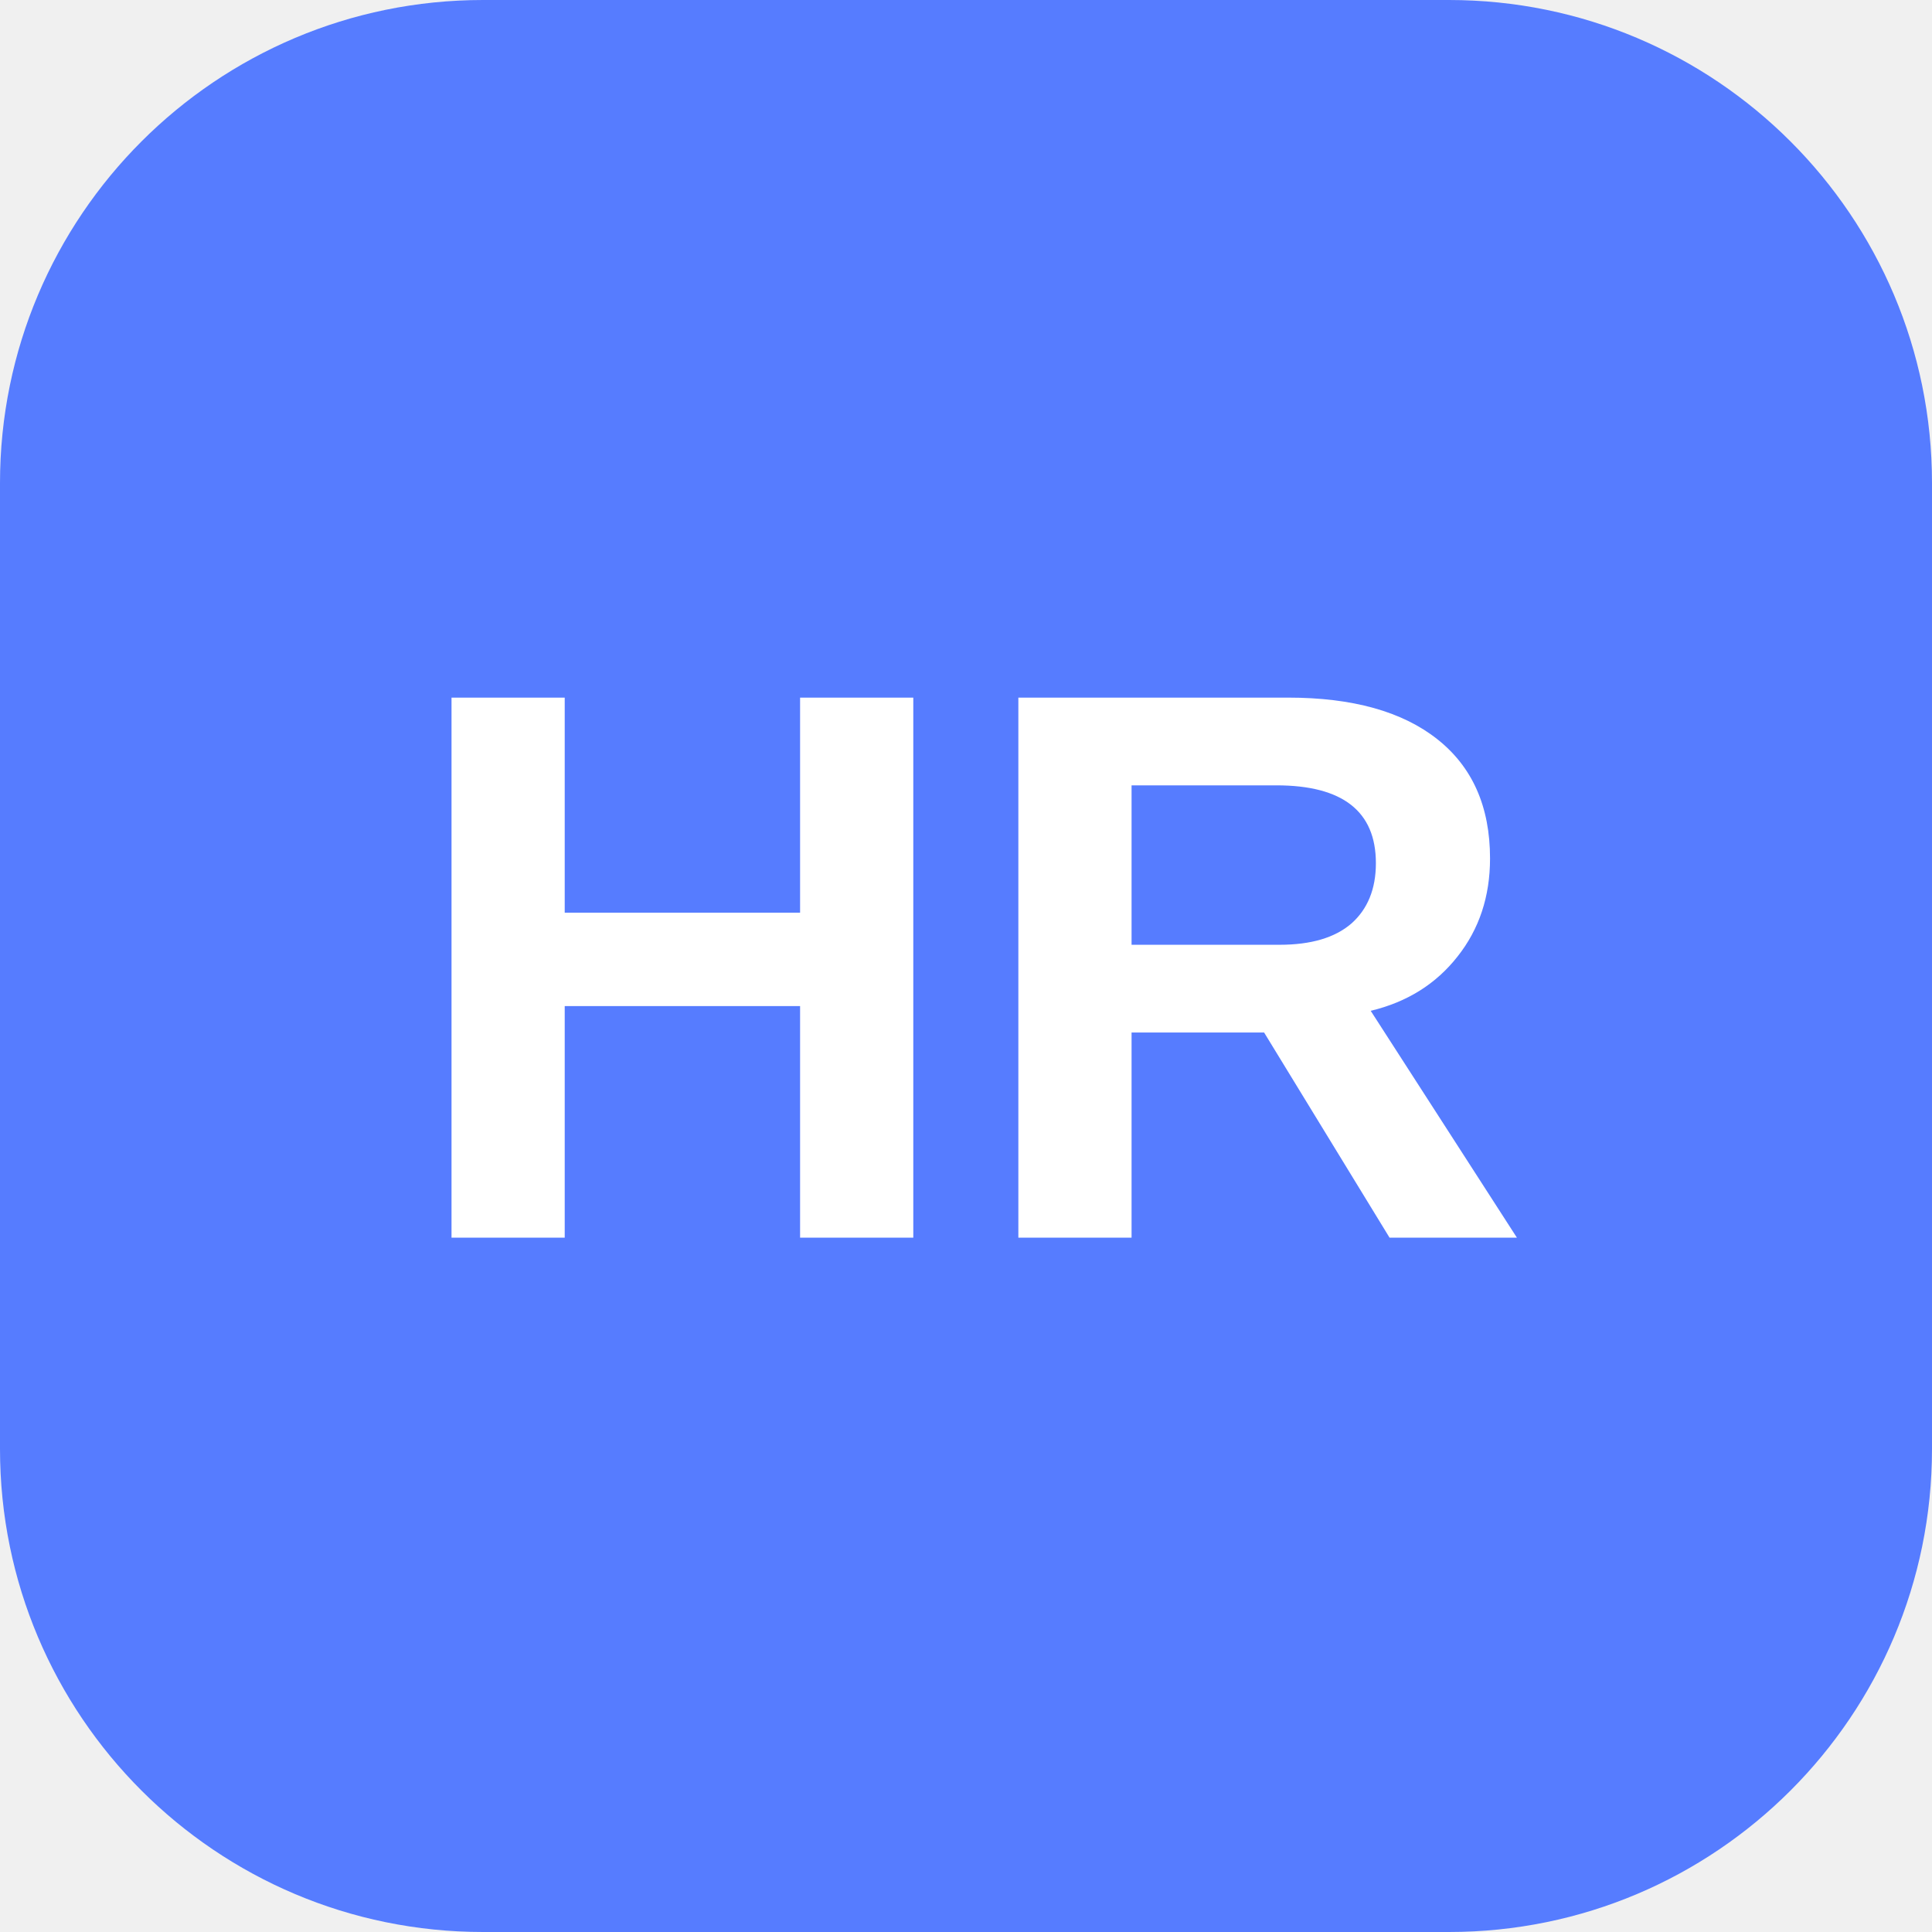
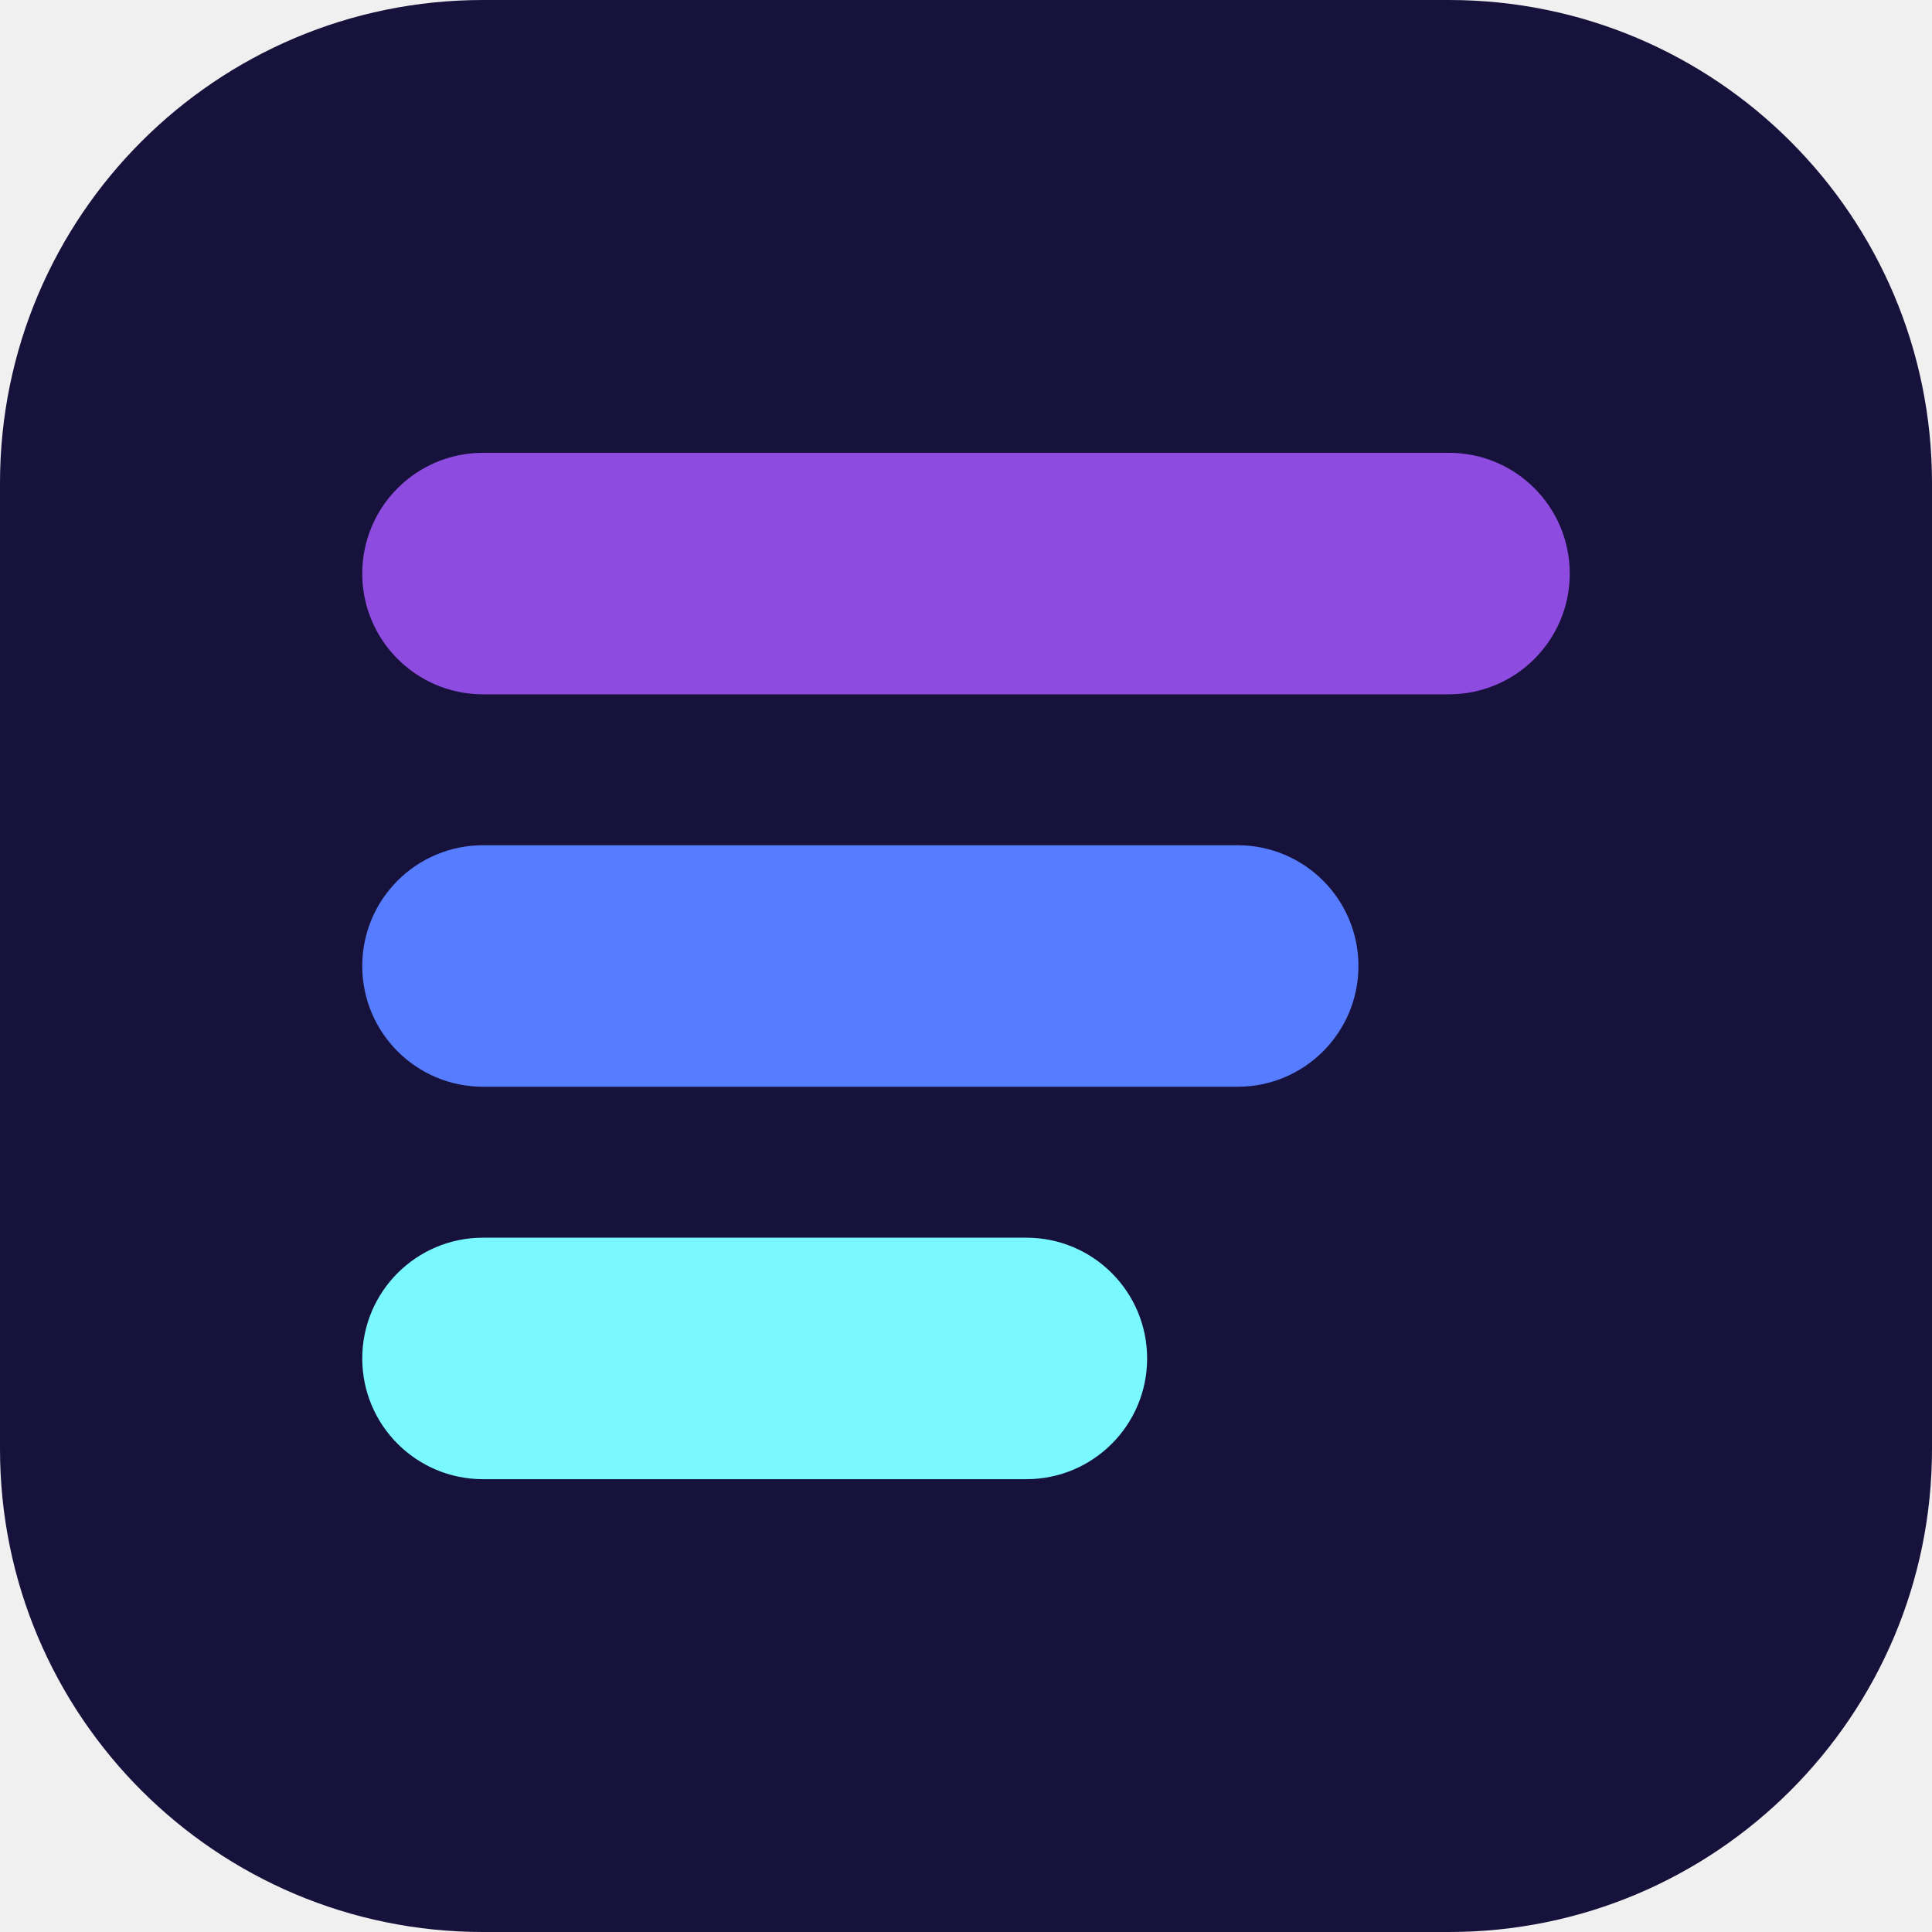
<svg xmlns="http://www.w3.org/2000/svg" viewBox="0 0 64 64">
-   <rect width="64" height="64" rx="16" fill="#567CFF" />
-   <text x="32" y="41" text-anchor="middle" font-family="Segoe UI, Arial, sans-serif" font-size="26" font-weight="700" fill="#fff">HR</text>
+   <rect width="64" height="64" rx="16" fill="#17123B" />
+   <rect x="12" y="15" width="40" height="8" rx="4" fill="#8D4BE0" />
+   <rect x="12" y="28" width="33" height="8" rx="4" fill="#567CFF" />
+   <rect x="12" y="41" width="26" height="8" rx="4" fill="#7AF8FF" />
</svg>
